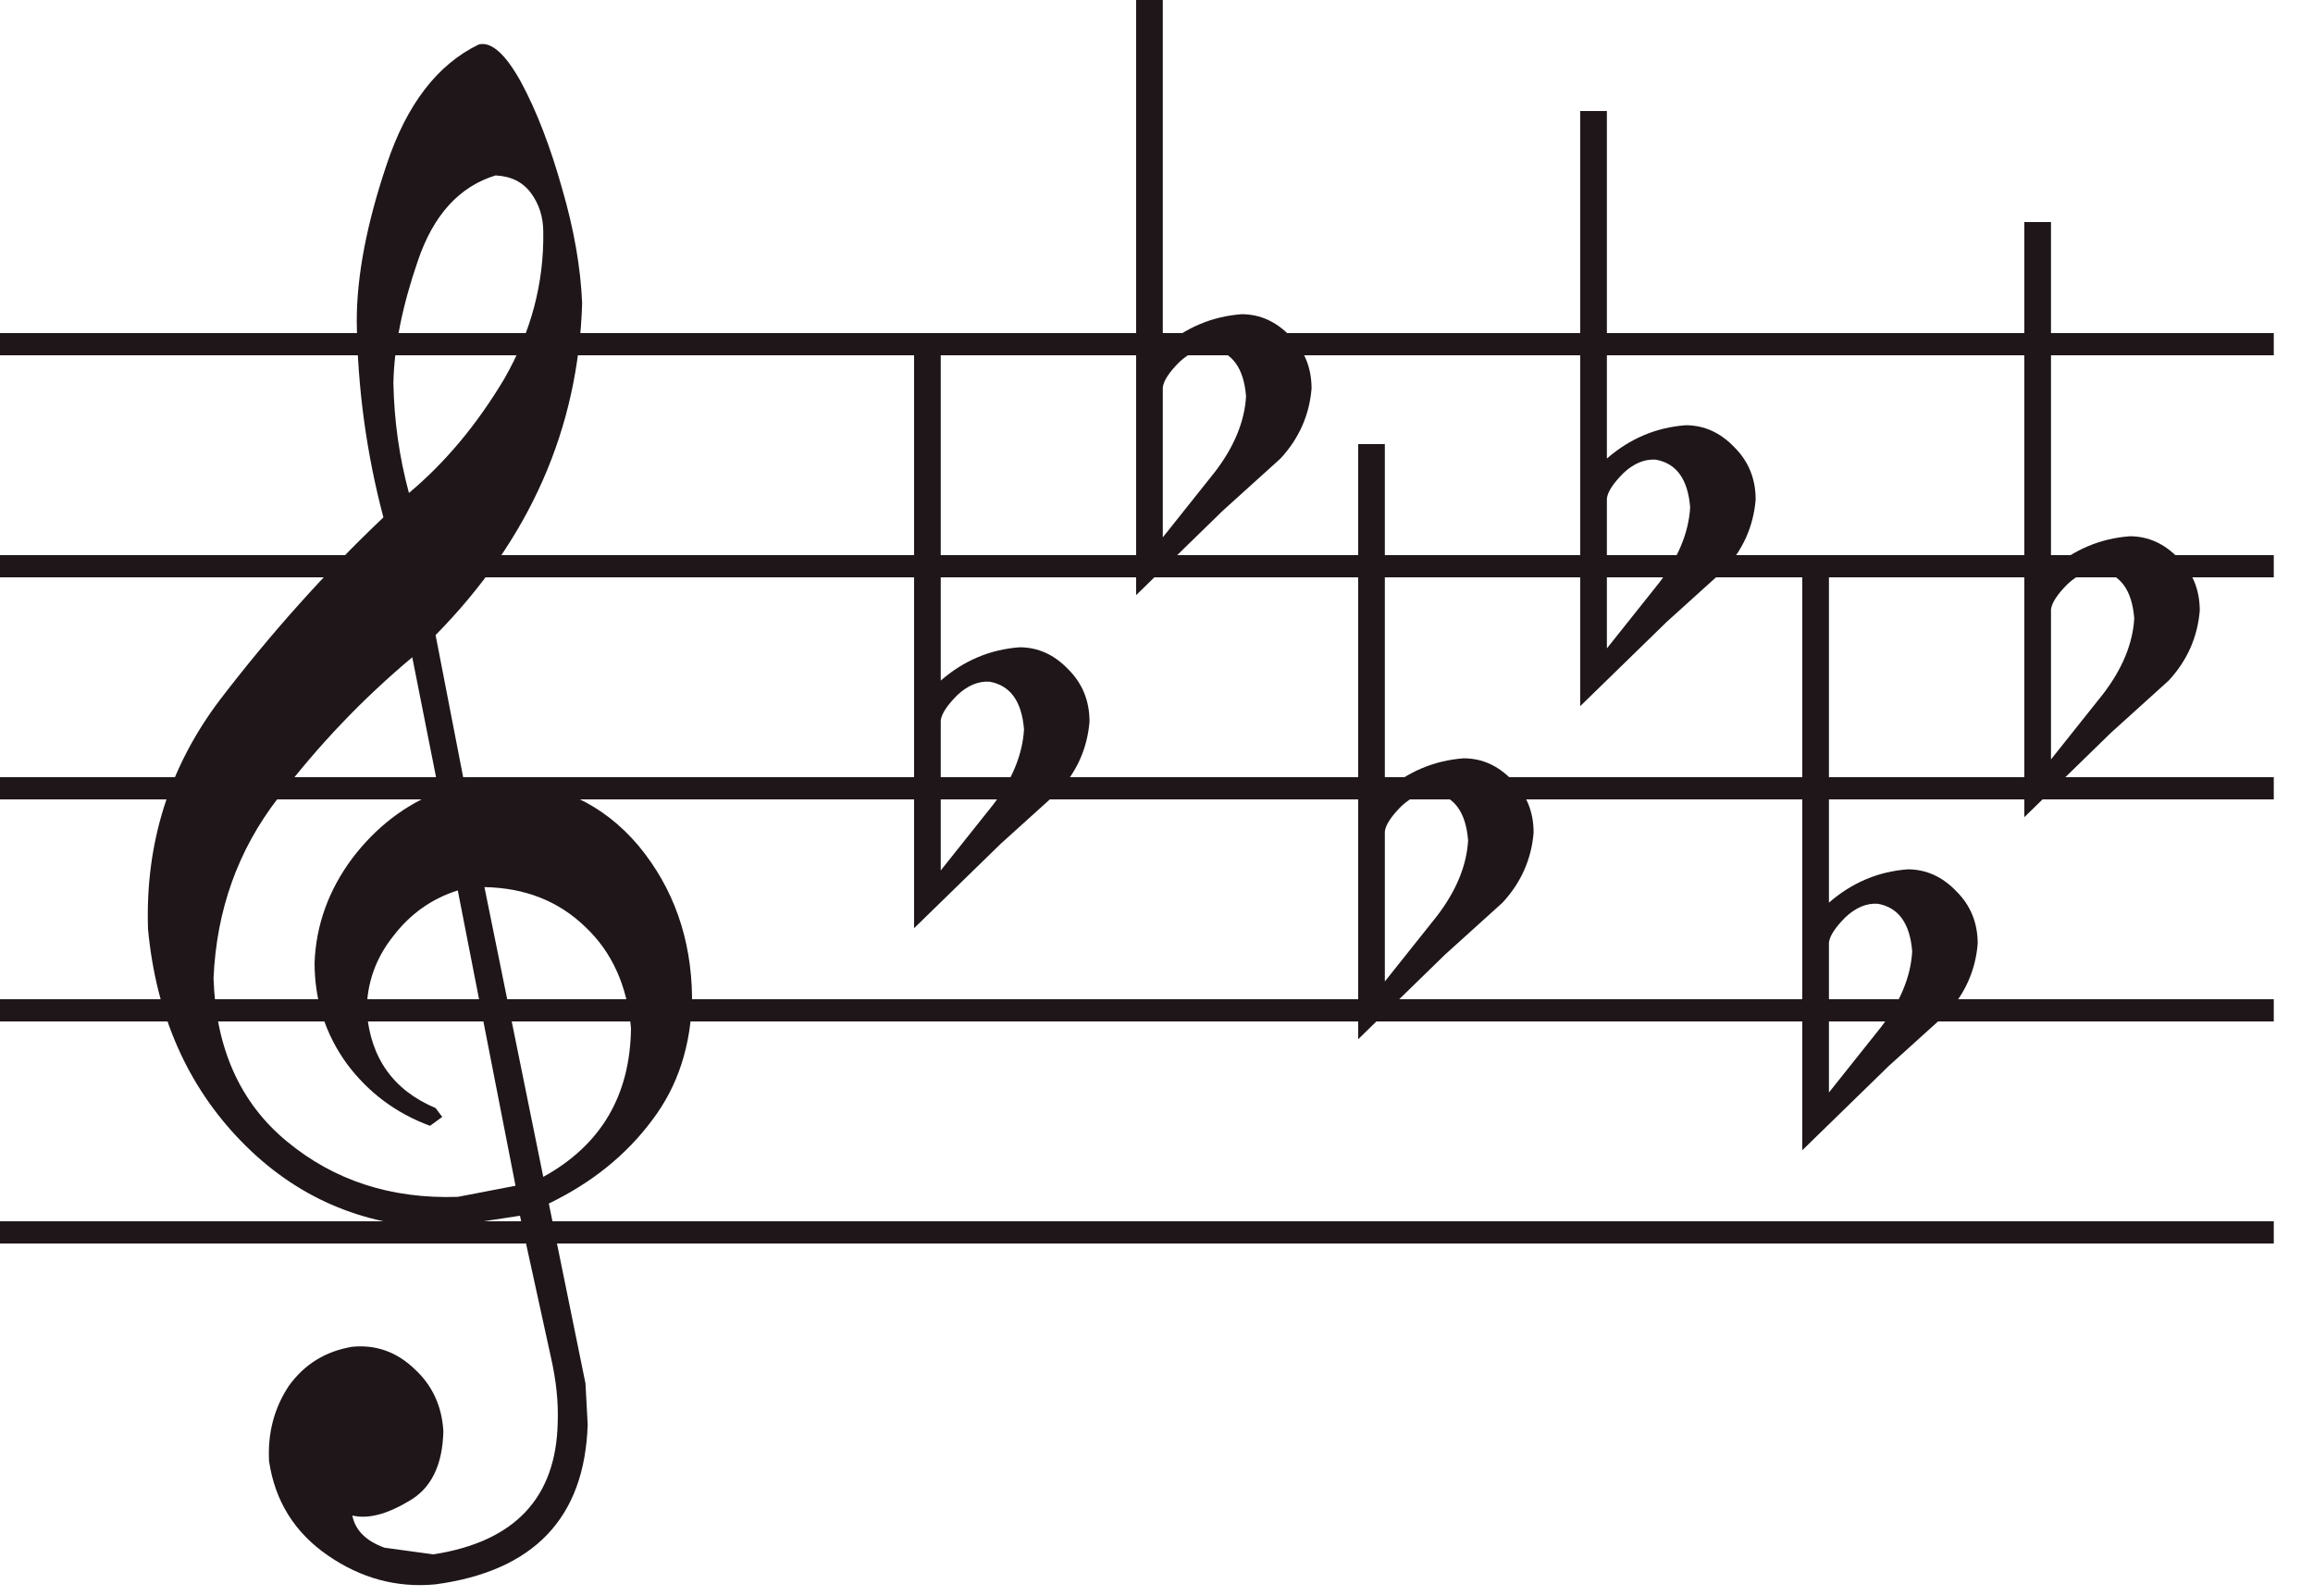
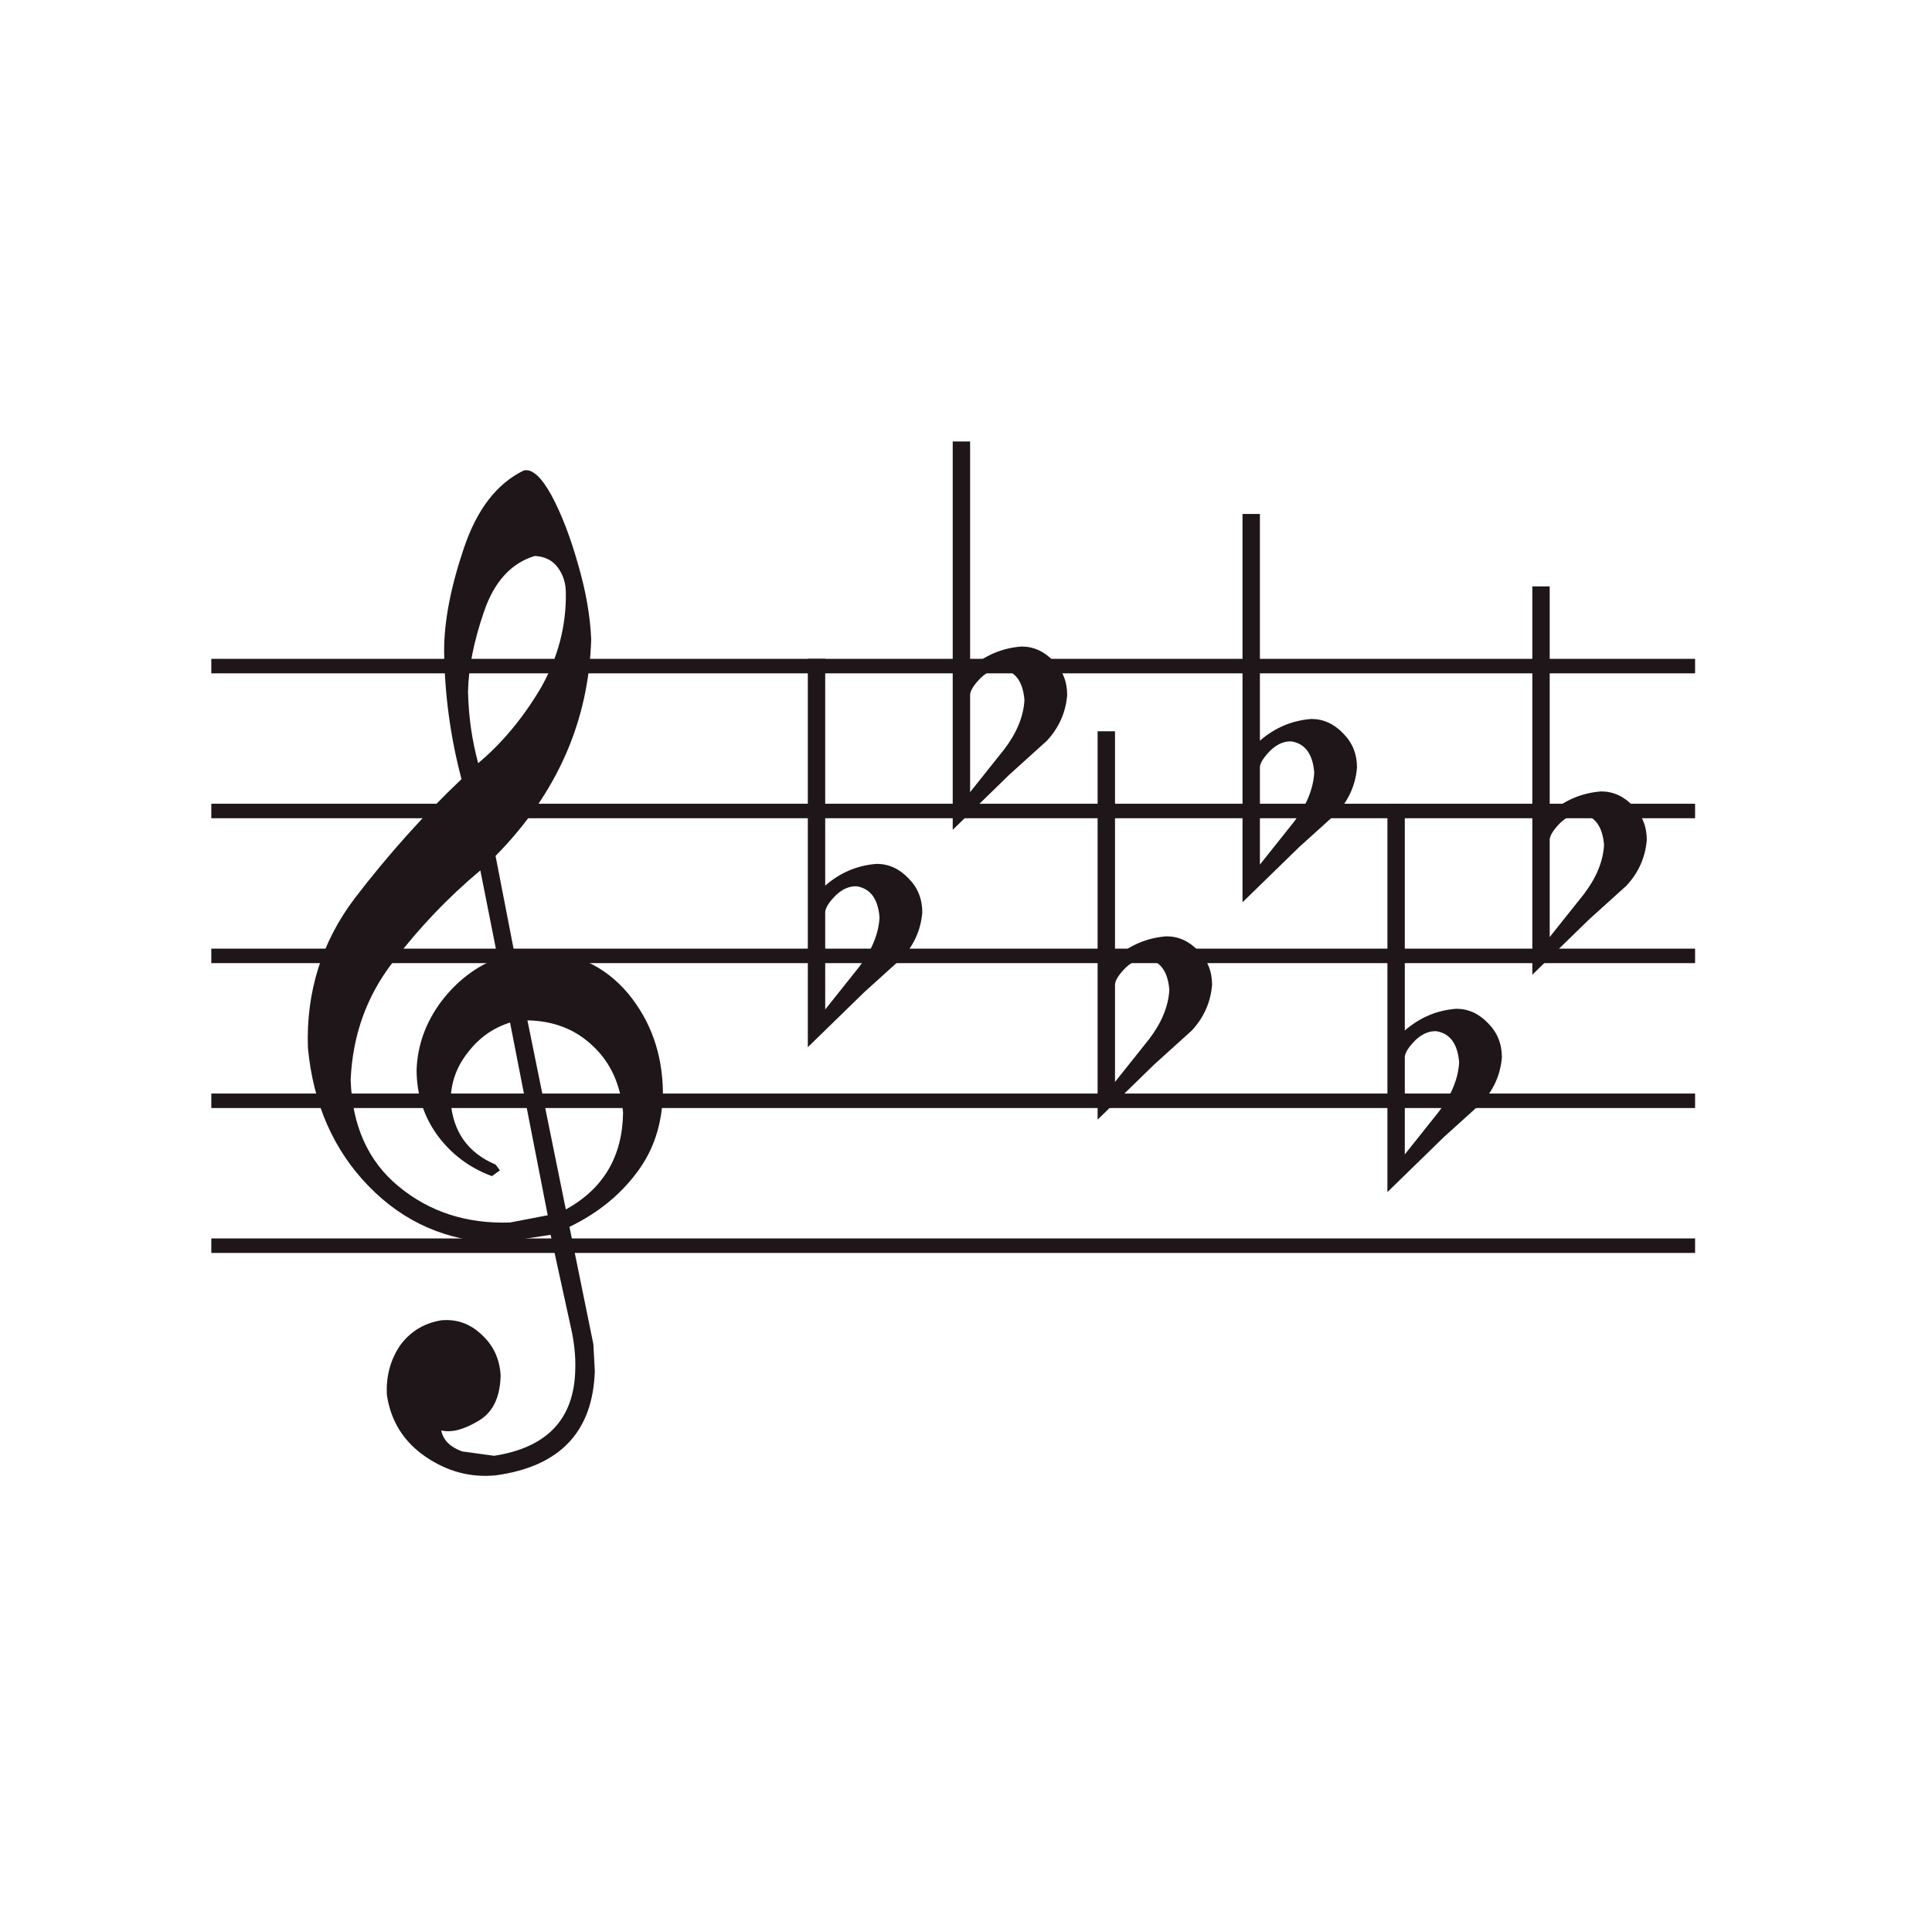
- <svg xmlns="http://www.w3.org/2000/svg" width="100" height="69" viewBox="0 0 100 69" fill="none">
-   <path d="M98.304 52.8H0V53.76H98.304V52.8Z" fill="#1E1618" />
-   <path d="M98.304 43.2H0V44.16H98.304V43.2Z" fill="#1E1618" />
-   <path d="M98.304 33.6H0V34.56H98.304V33.6Z" fill="#1E1618" />
-   <path d="M98.304 24H0V24.96H98.304V24Z" fill="#1E1618" />
-   <path d="M98.304 14.4H0V15.36H98.304V14.4Z" fill="#1E1618" />
-   <path d="M22.528 3.552C23.2 4.8 23.792 6.336 24.304 8.16C24.816 9.92 25.104 11.568 25.168 13.104C25.008 18.544 22.896 23.328 18.832 27.456L20.08 33.888L21.568 33.744C24.064 33.808 26.08 34.752 27.616 36.576C29.12 38.4 29.888 40.576 29.92 43.104C29.888 45.184 29.312 46.96 28.192 48.432C27.072 49.936 25.584 51.136 23.728 52.032L25.312 59.808L25.408 61.584C25.28 65.616 23.088 67.92 18.832 68.496C17.168 68.656 15.616 68.24 14.176 67.248C12.736 66.256 11.888 64.896 11.632 63.168C11.568 61.952 11.856 60.864 12.496 59.904C13.168 58.976 14.08 58.416 15.232 58.224C16.256 58.128 17.152 58.448 17.92 59.184C18.688 59.888 19.104 60.784 19.168 61.872C19.136 63.344 18.64 64.352 17.68 64.896C16.72 65.472 15.904 65.68 15.232 65.52C15.36 66.16 15.824 66.624 16.624 66.912L18.736 67.2C22.256 66.656 24.048 64.752 24.112 61.488C24.144 60.624 24.048 59.696 23.824 58.704L22.48 52.56L19.024 53.088C15.632 52.992 12.768 51.744 10.432 49.344C8.096 46.944 6.752 43.888 6.4 40.176C6.272 36.464 7.312 33.152 9.52 30.24C11.728 27.36 14.08 24.736 16.576 22.368C15.84 19.584 15.456 16.752 15.424 13.872C15.424 11.92 15.856 9.664 16.72 7.104C17.584 4.512 18.912 2.784 20.704 1.92C21.248 1.792 21.856 2.336 22.528 3.552ZM21.424 7.584C19.856 8.064 18.736 9.296 18.064 11.28C17.392 13.232 17.04 14.992 17.008 16.56C17.04 18.192 17.264 19.776 17.68 21.312C19.248 20 20.624 18.352 21.808 16.368C22.96 14.352 23.52 12.24 23.488 10.032C23.488 9.392 23.312 8.832 22.96 8.352C22.608 7.872 22.096 7.616 21.424 7.584ZM17.008 40.464C16.24 41.424 15.856 42.512 15.856 43.728C16.016 45.744 17.008 47.136 18.832 47.904L19.12 48.288L18.592 48.672C17.12 48.128 15.92 47.232 14.992 45.984C14.064 44.704 13.6 43.248 13.6 41.616C13.664 39.984 14.208 38.48 15.232 37.104C16.256 35.76 17.504 34.8 18.976 34.224L17.824 28.416C15.68 30.208 13.744 32.24 12.016 34.512C10.288 36.752 9.36 39.344 9.232 42.288C9.328 45.328 10.384 47.68 12.4 49.344C14.448 51.04 16.912 51.84 19.792 51.744L22.288 51.264L19.792 38.496C18.672 38.848 17.744 39.504 17.008 40.464ZM20.944 38.352L23.488 50.88C25.984 49.504 27.248 47.36 27.28 44.448C27.12 42.624 26.464 41.168 25.312 40.08C24.16 38.96 22.704 38.384 20.944 38.352Z" fill="#1E1618" />
-   <path d="M40.672 29.424C41.664 28.56 42.8 28.08 44.08 27.984C44.88 27.984 45.584 28.304 46.192 28.944C46.8 29.552 47.104 30.304 47.104 31.2C47.008 32.352 46.56 33.36 45.76 34.224L43.264 36.48L39.52 40.128V14.4H40.672V29.424ZM42.784 29.472C42.304 29.44 41.84 29.632 41.392 30.048C40.944 30.496 40.704 30.864 40.672 31.152V37.632L42.928 34.8C43.76 33.712 44.208 32.624 44.272 31.536C44.176 30.32 43.68 29.632 42.784 29.472Z" fill="#1E1618" />
-   <path d="M50.272 15.024C51.264 14.16 52.4 13.68 53.68 13.584C54.48 13.584 55.184 13.904 55.792 14.544C56.4 15.152 56.704 15.904 56.704 16.8C56.608 17.952 56.16 18.96 55.36 19.824L52.864 22.08L49.12 25.728V0H50.272V15.024ZM52.384 15.072C51.904 15.04 51.44 15.232 50.992 15.648C50.544 16.096 50.304 16.464 50.272 16.752V23.232L52.528 20.4C53.36 19.312 53.808 18.224 53.872 17.136C53.776 15.92 53.28 15.232 52.384 15.072Z" fill="#1E1618" />
-   <path d="M59.872 34.224C60.864 33.36 62 32.88 63.28 32.784C64.08 32.784 64.784 33.104 65.392 33.744C66 34.352 66.304 35.104 66.304 36C66.208 37.152 65.76 38.16 64.96 39.024L62.464 41.28L58.72 44.928V19.2H59.872V34.224ZM61.984 34.272C61.504 34.24 61.04 34.432 60.592 34.848C60.144 35.296 59.904 35.664 59.872 35.952V42.432L62.128 39.6C62.96 38.512 63.408 37.424 63.472 36.336C63.376 35.12 62.88 34.432 61.984 34.272Z" fill="#1E1618" />
-   <path d="M69.472 19.824C70.464 18.96 71.6 18.48 72.88 18.384C73.68 18.384 74.384 18.704 74.992 19.344C75.6 19.952 75.904 20.704 75.904 21.6C75.808 22.752 75.36 23.76 74.56 24.624L72.064 26.88L68.32 30.528V4.8H69.472V19.824ZM71.584 19.872C71.104 19.84 70.64 20.032 70.192 20.448C69.744 20.896 69.504 21.264 69.472 21.552V28.032L71.728 25.2C72.56 24.112 73.008 23.024 73.072 21.936C72.976 20.72 72.48 20.032 71.584 19.872Z" fill="#1E1618" />
-   <path d="M79.072 39.024C80.064 38.16 81.2 37.68 82.48 37.584C83.28 37.584 83.984 37.904 84.592 38.544C85.2 39.152 85.504 39.904 85.504 40.8C85.408 41.952 84.96 42.96 84.16 43.824L81.664 46.08L77.92 49.728V24H79.072V39.024ZM81.184 39.072C80.704 39.04 80.24 39.232 79.792 39.648C79.344 40.096 79.104 40.464 79.072 40.752V47.232L81.328 44.4C82.16 43.312 82.608 42.224 82.672 41.136C82.576 39.92 82.08 39.232 81.184 39.072Z" fill="#1E1618" />
-   <path d="M88.672 24.624C89.664 23.76 90.8 23.28 92.08 23.184C92.88 23.184 93.584 23.504 94.192 24.144C94.8 24.752 95.104 25.504 95.104 26.4C95.008 27.552 94.56 28.56 93.76 29.424L91.264 31.68L87.52 35.328V9.6H88.672V24.624ZM90.784 24.672C90.304 24.64 89.84 24.832 89.392 25.248C88.944 25.696 88.704 26.064 88.672 26.352V32.832L90.928 30C91.76 28.912 92.208 27.824 92.272 26.736C92.176 25.52 91.68 24.832 90.784 24.672Z" fill="#1E1618" />
+ <svg xmlns="http://www.w3.org/2000/svg" width="128" height="128" viewBox="0 0 128 128" fill="none">
+   <path d="M112.304 82.05H14V83.01H112.304V82.05Z" fill="#1E1618" />
+   <path d="M112.304 72.45H14V73.41H112.304V72.45Z" fill="#1E1618" />
+   <path d="M112.304 62.85H14V63.81H112.304V62.85Z" fill="#1E1618" />
+   <path d="M112.304 53.25H14V54.21H112.304V53.25Z" fill="#1E1618" />
+   <path d="M112.304 43.65H14V44.61H112.304V43.65Z" fill="#1E1618" />
+   <path d="M36.528 32.802C37.2 34.05 37.792 35.586 38.304 37.41C38.816 39.17 39.104 40.818 39.168 42.354C39.008 47.794 36.896 52.578 32.832 56.706L34.08 63.138L35.568 62.994C38.064 63.058 40.08 64.002 41.616 65.826C43.12 67.65 43.888 69.826 43.92 72.354C43.888 74.434 43.312 76.21 42.192 77.682C41.072 79.186 39.584 80.386 37.728 81.282L39.312 89.058L39.408 90.834C39.28 94.866 37.088 97.17 32.832 97.746C31.168 97.906 29.616 97.49 28.176 96.498C26.736 95.506 25.888 94.146 25.632 92.418C25.568 91.202 25.856 90.114 26.496 89.154C27.168 88.226 28.08 87.666 29.232 87.474C30.256 87.378 31.152 87.698 31.92 88.434C32.688 89.138 33.104 90.034 33.168 91.122C33.136 92.594 32.64 93.602 31.68 94.146C30.72 94.722 29.904 94.93 29.232 94.77C29.36 95.41 29.824 95.874 30.624 96.162L32.736 96.45C36.256 95.906 38.048 94.002 38.112 90.738C38.144 89.874 38.048 88.946 37.824 87.954L36.48 81.81L33.024 82.338C29.632 82.242 26.768 80.994 24.432 78.594C22.096 76.194 20.752 73.138 20.4 69.426C20.272 65.714 21.312 62.402 23.52 59.49C25.728 56.61 28.08 53.986 30.576 51.618C29.84 48.834 29.456 46.002 29.424 43.122C29.424 41.17 29.856 38.914 30.72 36.354C31.584 33.762 32.912 32.034 34.704 31.17C35.248 31.042 35.856 31.586 36.528 32.802ZM35.424 36.834C33.856 37.314 32.736 38.546 32.064 40.53C31.392 42.482 31.04 44.242 31.008 45.81C31.04 47.442 31.264 49.026 31.68 50.562C33.248 49.25 34.624 47.602 35.808 45.618C36.96 43.602 37.52 41.49 37.488 39.282C37.488 38.642 37.312 38.082 36.96 37.602C36.608 37.122 36.096 36.866 35.424 36.834ZM31.008 69.714C30.24 70.674 29.856 71.762 29.856 72.978C30.016 74.994 31.008 76.386 32.832 77.154L33.12 77.538L32.592 77.922C31.12 77.378 29.92 76.482 28.992 75.234C28.064 73.954 27.6 72.498 27.6 70.866C27.664 69.234 28.208 67.73 29.232 66.354C30.256 65.01 31.504 64.05 32.976 63.474L31.824 57.666C29.68 59.458 27.744 61.49 26.016 63.762C24.288 66.002 23.36 68.594 23.232 71.538C23.328 74.578 24.384 76.93 26.4 78.594C28.448 80.29 30.912 81.09 33.792 80.994L36.288 80.514L33.792 67.746C32.672 68.098 31.744 68.754 31.008 69.714ZM34.944 67.602L37.488 80.13C39.984 78.754 41.248 76.61 41.28 73.698C41.12 71.874 40.464 70.418 39.312 69.33C38.16 68.21 36.704 67.634 34.944 67.602Z" fill="#1E1618" />
+   <path d="M54.672 58.674C55.664 57.81 56.8 57.33 58.08 57.234C58.88 57.234 59.584 57.554 60.192 58.194C60.8 58.802 61.104 59.554 61.104 60.45C61.008 61.602 60.56 62.61 59.76 63.474L57.264 65.73L53.52 69.378V43.65H54.672V58.674ZM56.784 58.722C56.304 58.69 55.84 58.882 55.392 59.298C54.944 59.746 54.704 60.114 54.672 60.402V66.882L56.928 64.05C57.76 62.962 58.208 61.874 58.272 60.786C58.176 59.57 57.68 58.882 56.784 58.722Z" fill="#1E1618" />
+   <path d="M64.272 44.274C65.264 43.41 66.4 42.93 67.68 42.834C68.48 42.834 69.184 43.154 69.792 43.794C70.4 44.402 70.704 45.154 70.704 46.05C70.608 47.202 70.16 48.21 69.36 49.074L66.864 51.33L63.12 54.978V29.25H64.272V44.274ZM66.384 44.322C65.904 44.29 65.44 44.482 64.992 44.898C64.544 45.346 64.304 45.714 64.272 46.002V52.482L66.528 49.65C67.36 48.562 67.808 47.474 67.872 46.386C67.776 45.17 67.28 44.482 66.384 44.322Z" fill="#1E1618" />
+   <path d="M73.872 63.474C74.864 62.61 76 62.13 77.28 62.034C78.08 62.034 78.784 62.354 79.392 62.994C80 63.602 80.304 64.354 80.304 65.25C80.208 66.402 79.76 67.41 78.96 68.274L76.464 70.53L72.72 74.178V48.45H73.872V63.474ZM75.984 63.522C75.504 63.49 75.04 63.682 74.592 64.098C74.144 64.546 73.904 64.914 73.872 65.202V71.682L76.128 68.85C76.96 67.762 77.408 66.674 77.472 65.586C77.376 64.37 76.88 63.682 75.984 63.522Z" fill="#1E1618" />
+   <path d="M83.472 49.074C84.464 48.21 85.6 47.73 86.88 47.634C87.68 47.634 88.384 47.954 88.992 48.594C89.6 49.202 89.904 49.954 89.904 50.85C89.808 52.002 89.36 53.01 88.56 53.874L86.064 56.13L82.32 59.778V34.05H83.472V49.074ZM85.584 49.122C85.104 49.09 84.64 49.282 84.192 49.698C83.744 50.146 83.504 50.514 83.472 50.802V57.282L85.728 54.45C86.56 53.362 87.008 52.274 87.072 51.186C86.976 49.97 86.48 49.282 85.584 49.122Z" fill="#1E1618" />
+   <path d="M93.072 68.274C94.064 67.41 95.2 66.93 96.48 66.834C97.28 66.834 97.984 67.154 98.592 67.794C99.2 68.402 99.504 69.154 99.504 70.05C99.408 71.202 98.96 72.21 98.16 73.074L95.664 75.33L91.92 78.978V53.25H93.072V68.274ZM95.184 68.322C94.704 68.29 94.24 68.482 93.792 68.898C93.344 69.346 93.104 69.714 93.072 70.002V76.482L95.328 73.65C96.16 72.562 96.608 71.474 96.672 70.386C96.576 69.17 96.08 68.482 95.184 68.322Z" fill="#1E1618" />
+   <path d="M102.672 53.874C103.664 53.01 104.8 52.53 106.08 52.434C106.88 52.434 107.584 52.754 108.192 53.394C108.8 54.002 109.104 54.754 109.104 55.65C109.008 56.802 108.56 57.81 107.76 58.674L105.264 60.93L101.52 64.578V38.85H102.672V53.874ZM104.784 53.922C104.304 53.89 103.84 54.082 103.392 54.498C102.944 54.946 102.704 55.314 102.672 55.602V62.082L104.928 59.25C105.76 58.162 106.208 57.074 106.272 55.986C106.176 54.77 105.68 54.082 104.784 53.922Z" fill="#1E1618" />
</svg>
